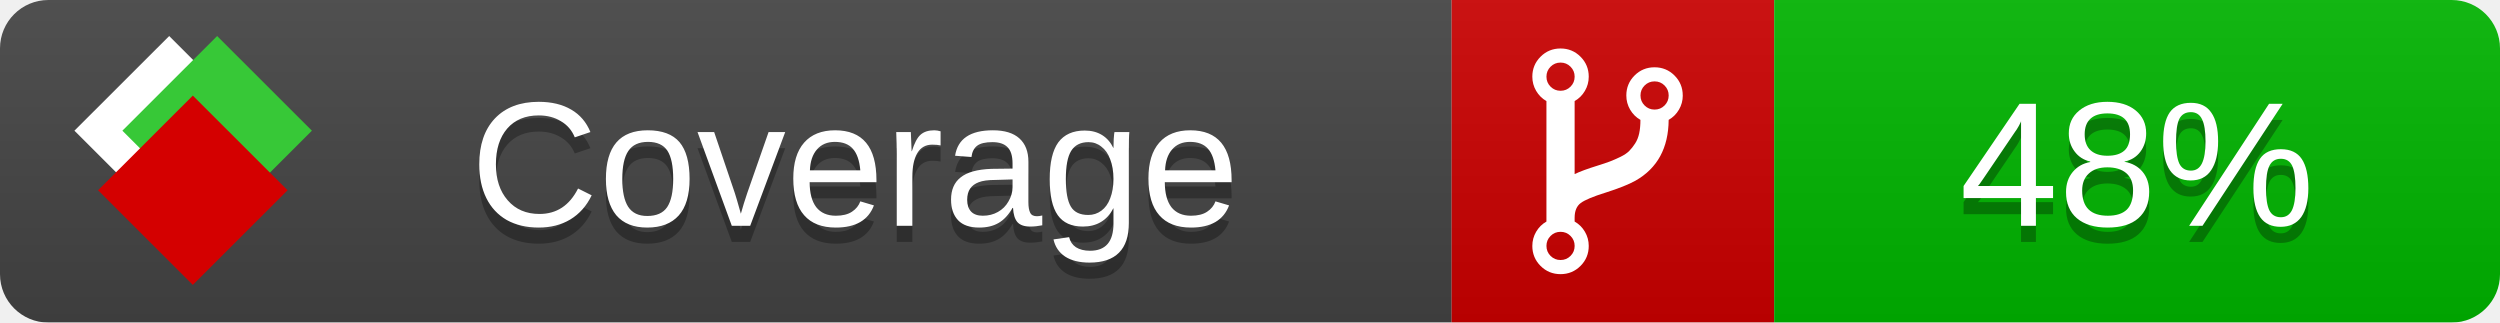
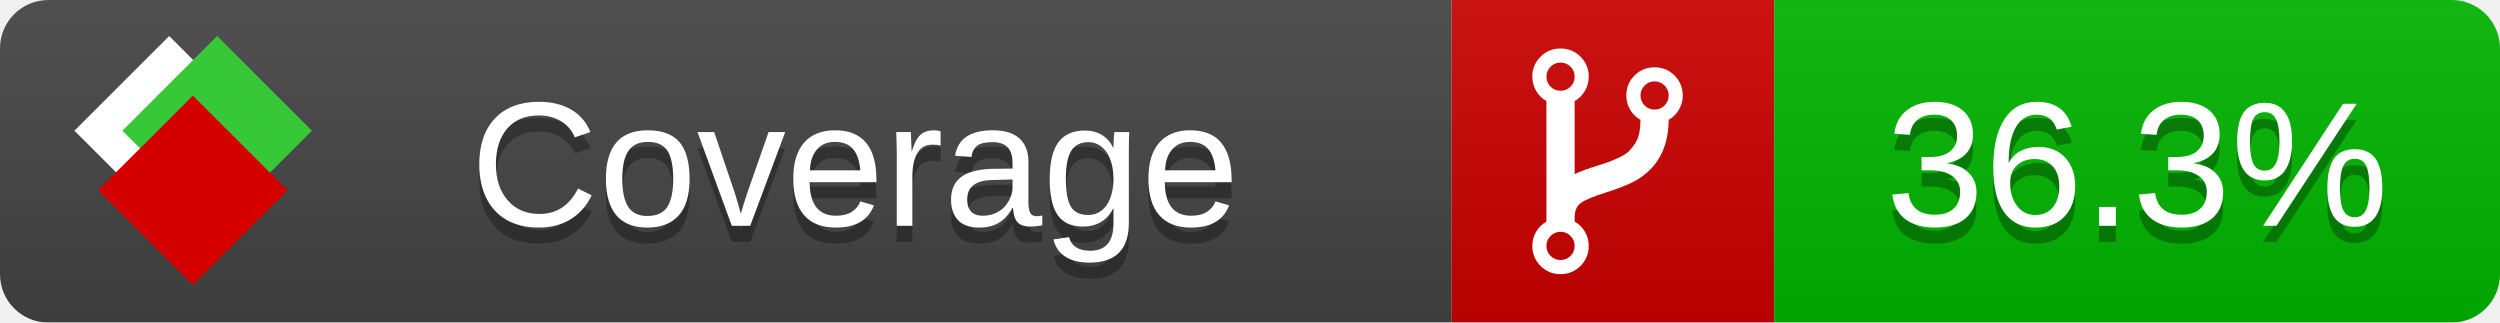
<svg xmlns="http://www.w3.org/2000/svg" xmlns:xlink="http://www.w3.org/1999/xlink" width="155" height="20">
  <style type="text/css">
          
            @keyframes fade1 {
                0% { visibility: visible; opacity: 1; }
               27% { visibility: visible; opacity: 1; }
               33% { visibility: hidden; opacity: 0; }
               60% { visibility: hidden; opacity: 0; }
               66% { visibility: hidden; opacity: 0; }
               93% { visibility: hidden; opacity: 0; }
              100% { visibility: visible; opacity: 1; }
            }
            @keyframes fade2 {
                0% { visibility: hidden; opacity: 0; }
               27% { visibility: hidden; opacity: 0; }
               33% { visibility: visible; opacity: 1; }
               60% { visibility: visible; opacity: 1; }
               66% { visibility: hidden; opacity: 0; }
               93% { visibility: hidden; opacity: 0; }
              100% { visibility: hidden; opacity: 0; }
            }
            @keyframes fade3 {
                0% { visibility: hidden; opacity: 0; }
               27% { visibility: hidden; opacity: 0; }
               33% { visibility: hidden; opacity: 0; }
               60% { visibility: hidden; opacity: 0; }
               66% { visibility: visible; opacity: 1; }
               93% { visibility: visible; opacity: 1; }
              100% { visibility: hidden; opacity: 0; }
            }
            .linecoverage {
                animation-duration: 15s;
                animation-name: fade1;
                animation-iteration-count: infinite;
            }
            .branchcoverage {
                animation-duration: 15s;
                animation-name: fade2;
                animation-iteration-count: infinite;
            }
            .methodcoverage {
                animation-duration: 15s;
                animation-name: fade3;
                animation-iteration-count: infinite;
            }
          
    </style>
  <defs>
    <linearGradient id="gradient" x2="0" y2="100%">
      <stop offset="0" stop-color="#bbb" stop-opacity=".1" />
      <stop offset="1" stop-opacity=".1" />
    </linearGradient>
    <linearGradient id="c">
      <stop offset="0" stop-color="#d40000" />
      <stop offset="1" stop-color="#ff2a2a" />
    </linearGradient>
    <linearGradient id="a">
      <stop offset="0" stop-color="#e0e0de" />
      <stop offset="1" stop-color="#fff" />
    </linearGradient>
    <linearGradient id="b">
      <stop offset="0" stop-color="#37c837" />
      <stop offset="1" stop-color="#217821" />
    </linearGradient>
    <linearGradient xlink:href="#a" id="e" x1="106.44" x2="69.96" y1="-11.96" y2="-46.84" gradientTransform="matrix(-.8426 -.00045 -.00045 -.8426 -94.27 -75.82)" gradientUnits="userSpaceOnUse" />
    <linearGradient xlink:href="#b" id="f" x1="56.19" x2="77.97" y1="-23.45" y2="10.62" gradientTransform="matrix(.8426 .00045 .00045 .8426 94.27 75.82)" gradientUnits="userSpaceOnUse" />
    <linearGradient xlink:href="#c" id="g" x1="79.98" x2="132.9" y1="10.79" y2="10.79" gradientTransform="matrix(.8426 .00045 .00045 .8426 94.27 75.82)" gradientUnits="userSpaceOnUse" />
    <mask id="mask">
      <rect width="155" height="20" rx="3" fill="#fff" />
    </mask>
    <g id="icon" transform="matrix(.04486 0 0 .04481 -.48 -.63)">
      <rect width="52.92" height="52.92" x="-109.72" y="-27.13" fill="url(#e)" transform="rotate(-135)" />
      <rect width="52.92" height="52.92" x="70.19" y="-39.18" fill="url(#f)" transform="rotate(45)" />
      <rect width="52.92" height="52.92" x="80.05" y="-15.74" fill="url(#g)" transform="rotate(45)" />
    </g>
  </defs>
  <g mask="url(#mask)">
    <rect x="0" y="0" width="90" height="20" fill="#444" />
    <rect x="90" y="0" width="20" height="20" fill="#c00" />
    <rect x="110" y="0" width="45" height="20" fill="#00B600" />
    <rect x="0" y="0" width="155" height="20" fill="url(#gradient)" />
  </g>
  <g>
    <path class="" fill="#fff" d="m 97.628,15.247 q 0,-0.364 -0.255,-0.619 -0.255,-0.255 -0.619,-0.255 -0.364,0 -0.619,0.255 -0.255,0.255 -0.255,0.619 0,0.364 0.255,0.619 0.255,0.255 0.619,0.255 0.364,0 0.619,-0.255 0.255,-0.255 0.255,-0.619 z m 0,-10.493 q 0,-0.364 -0.255,-0.619 -0.255,-0.255 -0.619,-0.255 -0.364,0 -0.619,0.255 -0.255,0.255 -0.255,0.619 0,0.364 0.255,0.619 0.255,0.255 0.619,0.255 0.364,0 0.619,-0.255 0.255,-0.255 0.255,-0.619 z m 5.83,1.166 q 0,-0.364 -0.255,-0.619 -0.255,-0.255 -0.619,-0.255 -0.364,0 -0.619,0.255 -0.255,0.255 -0.255,0.619 0,0.364 0.255,0.619 0.255,0.255 0.619,0.255 0.364,0 0.619,-0.255 0.255,-0.255 0.255,-0.619 z m 0.874,0 q 0,0.474 -0.237,0.879 -0.237,0.405 -0.638,0.633 -0.018,2.614 -2.059,3.771 -0.619,0.346 -1.849,0.738 -1.166,0.364 -1.544,0.647 -0.378,0.282 -0.378,0.911 l 0,0.237 q 0.401,0.228 0.638,0.633 0.237,0.405 0.237,0.879 0,0.729 -0.51,1.239 -0.51,0.51 -1.239,0.51 -0.729,0 -1.239,-0.51 -0.51,-0.51 -0.51,-1.239 0,-0.474 0.237,-0.879 0.237,-0.405 0.638,-0.633 l 0,-7.469 q -0.401,-0.228 -0.638,-0.633 -0.237,-0.405 -0.237,-0.879 0,-0.729 0.51,-1.239 0.51,-0.51 1.239,-0.51 0.729,0 1.239,0.51 0.51,0.51 0.51,1.239 0,0.474 -0.237,0.879 -0.237,0.405 -0.638,0.633 l 0,4.527 q 0.492,-0.237 1.403,-0.519 0.501,-0.155 0.797,-0.269 0.296,-0.114 0.642,-0.282 0.346,-0.169 0.537,-0.36 0.191,-0.191 0.369,-0.465 0.178,-0.273 0.255,-0.633 0.077,-0.36 0.077,-0.833 -0.401,-0.228 -0.638,-0.633 -0.237,-0.405 -0.237,-0.879 0,-0.729 0.51,-1.239 0.51,-0.51 1.239,-0.51 0.729,0 1.239,0.51 0.51,0.51 0.51,1.239 z" />
  </g>
  <g fill="#fff" text-anchor="middle" font-family="Verdana,Arial,Geneva,sans-serif" font-size="11">
    <a xlink:href="https://github.com/danielpalme/ReportGenerator" target="_top">
      <use xlink:href="#icon" transform="translate(3,1) scale(3.5)" />
    </a>
    <text x="53" y="15" fill="#010101" fill-opacity=".3">Coverage</text>
    <text x="53" y="14" fill="#fff">Coverage</text>
-     <text class="" x="132.5" y="15" fill="#010101" fill-opacity=".3">48%</text>
-     <text class="" x="132.5" y="14">48%</text>
+     <text class="" x="132.5" y="15" fill="#010101" fill-opacity=".3">36.3%</text>
+     <text class="" x="132.5" y="14">36.3%</text>
  </g>
  <g>
    <rect class="" x="90" y="0" width="65" height="20" fill-opacity="0" />
  </g>
</svg>
